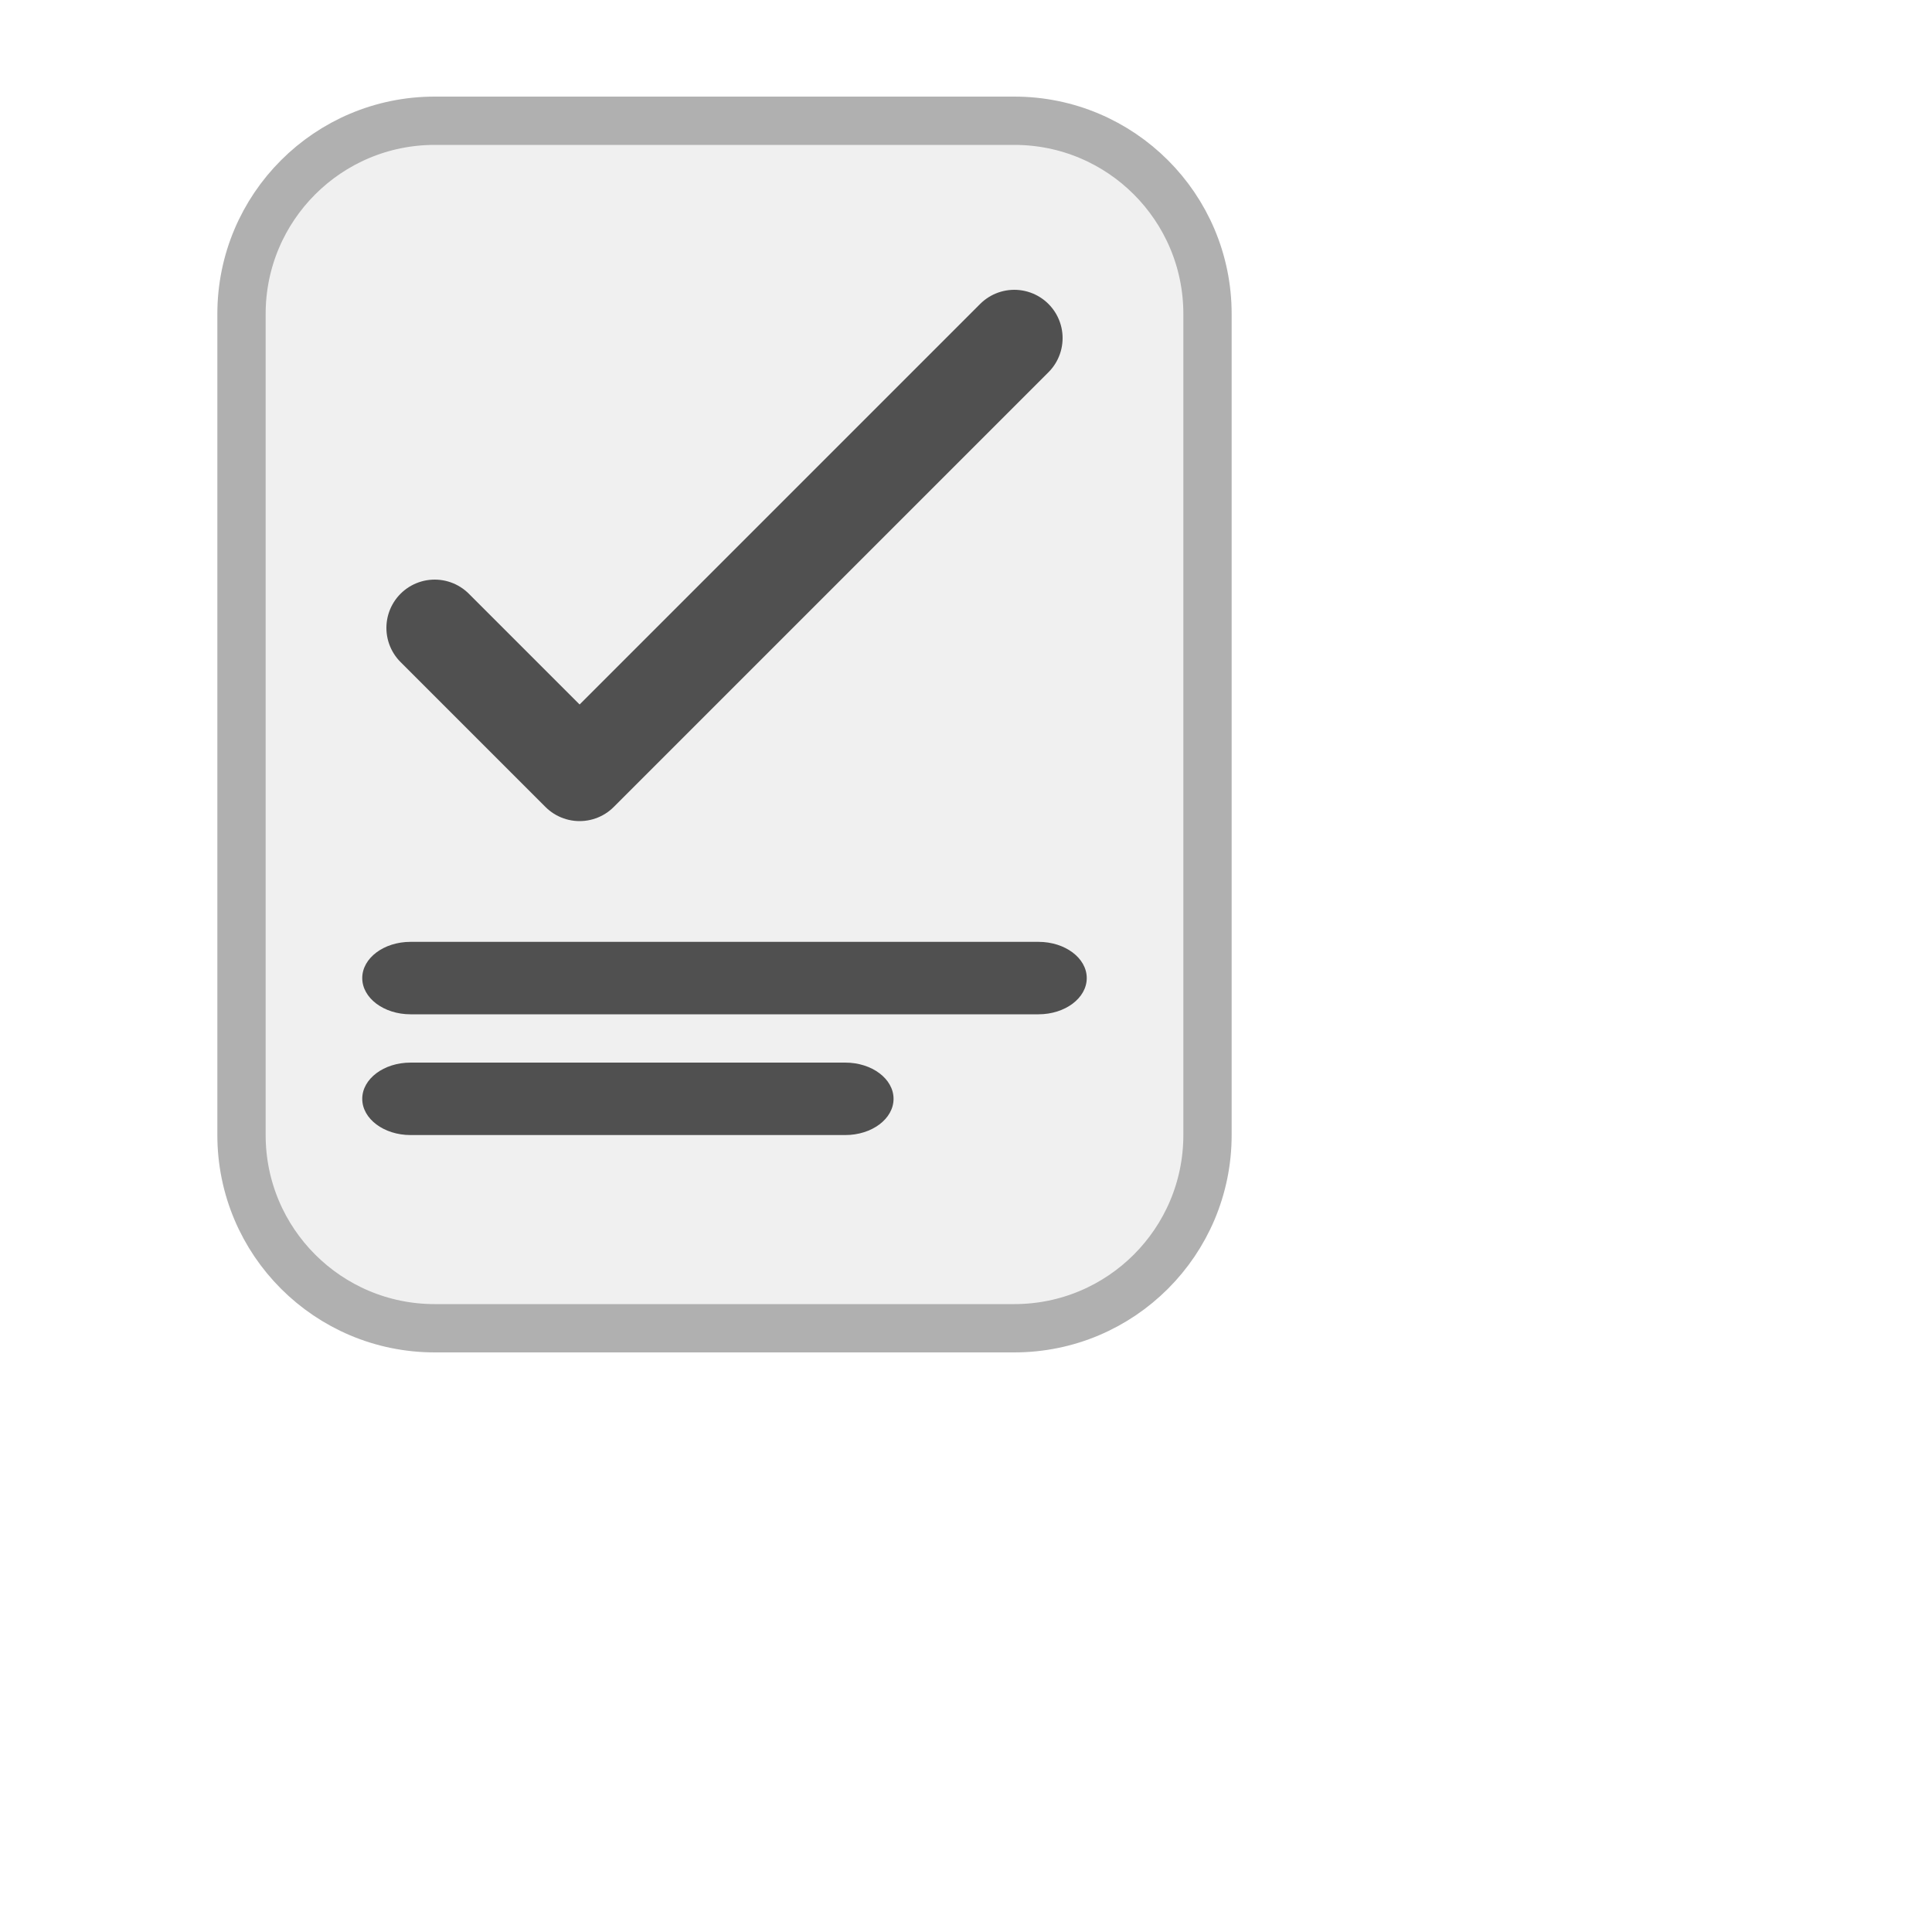
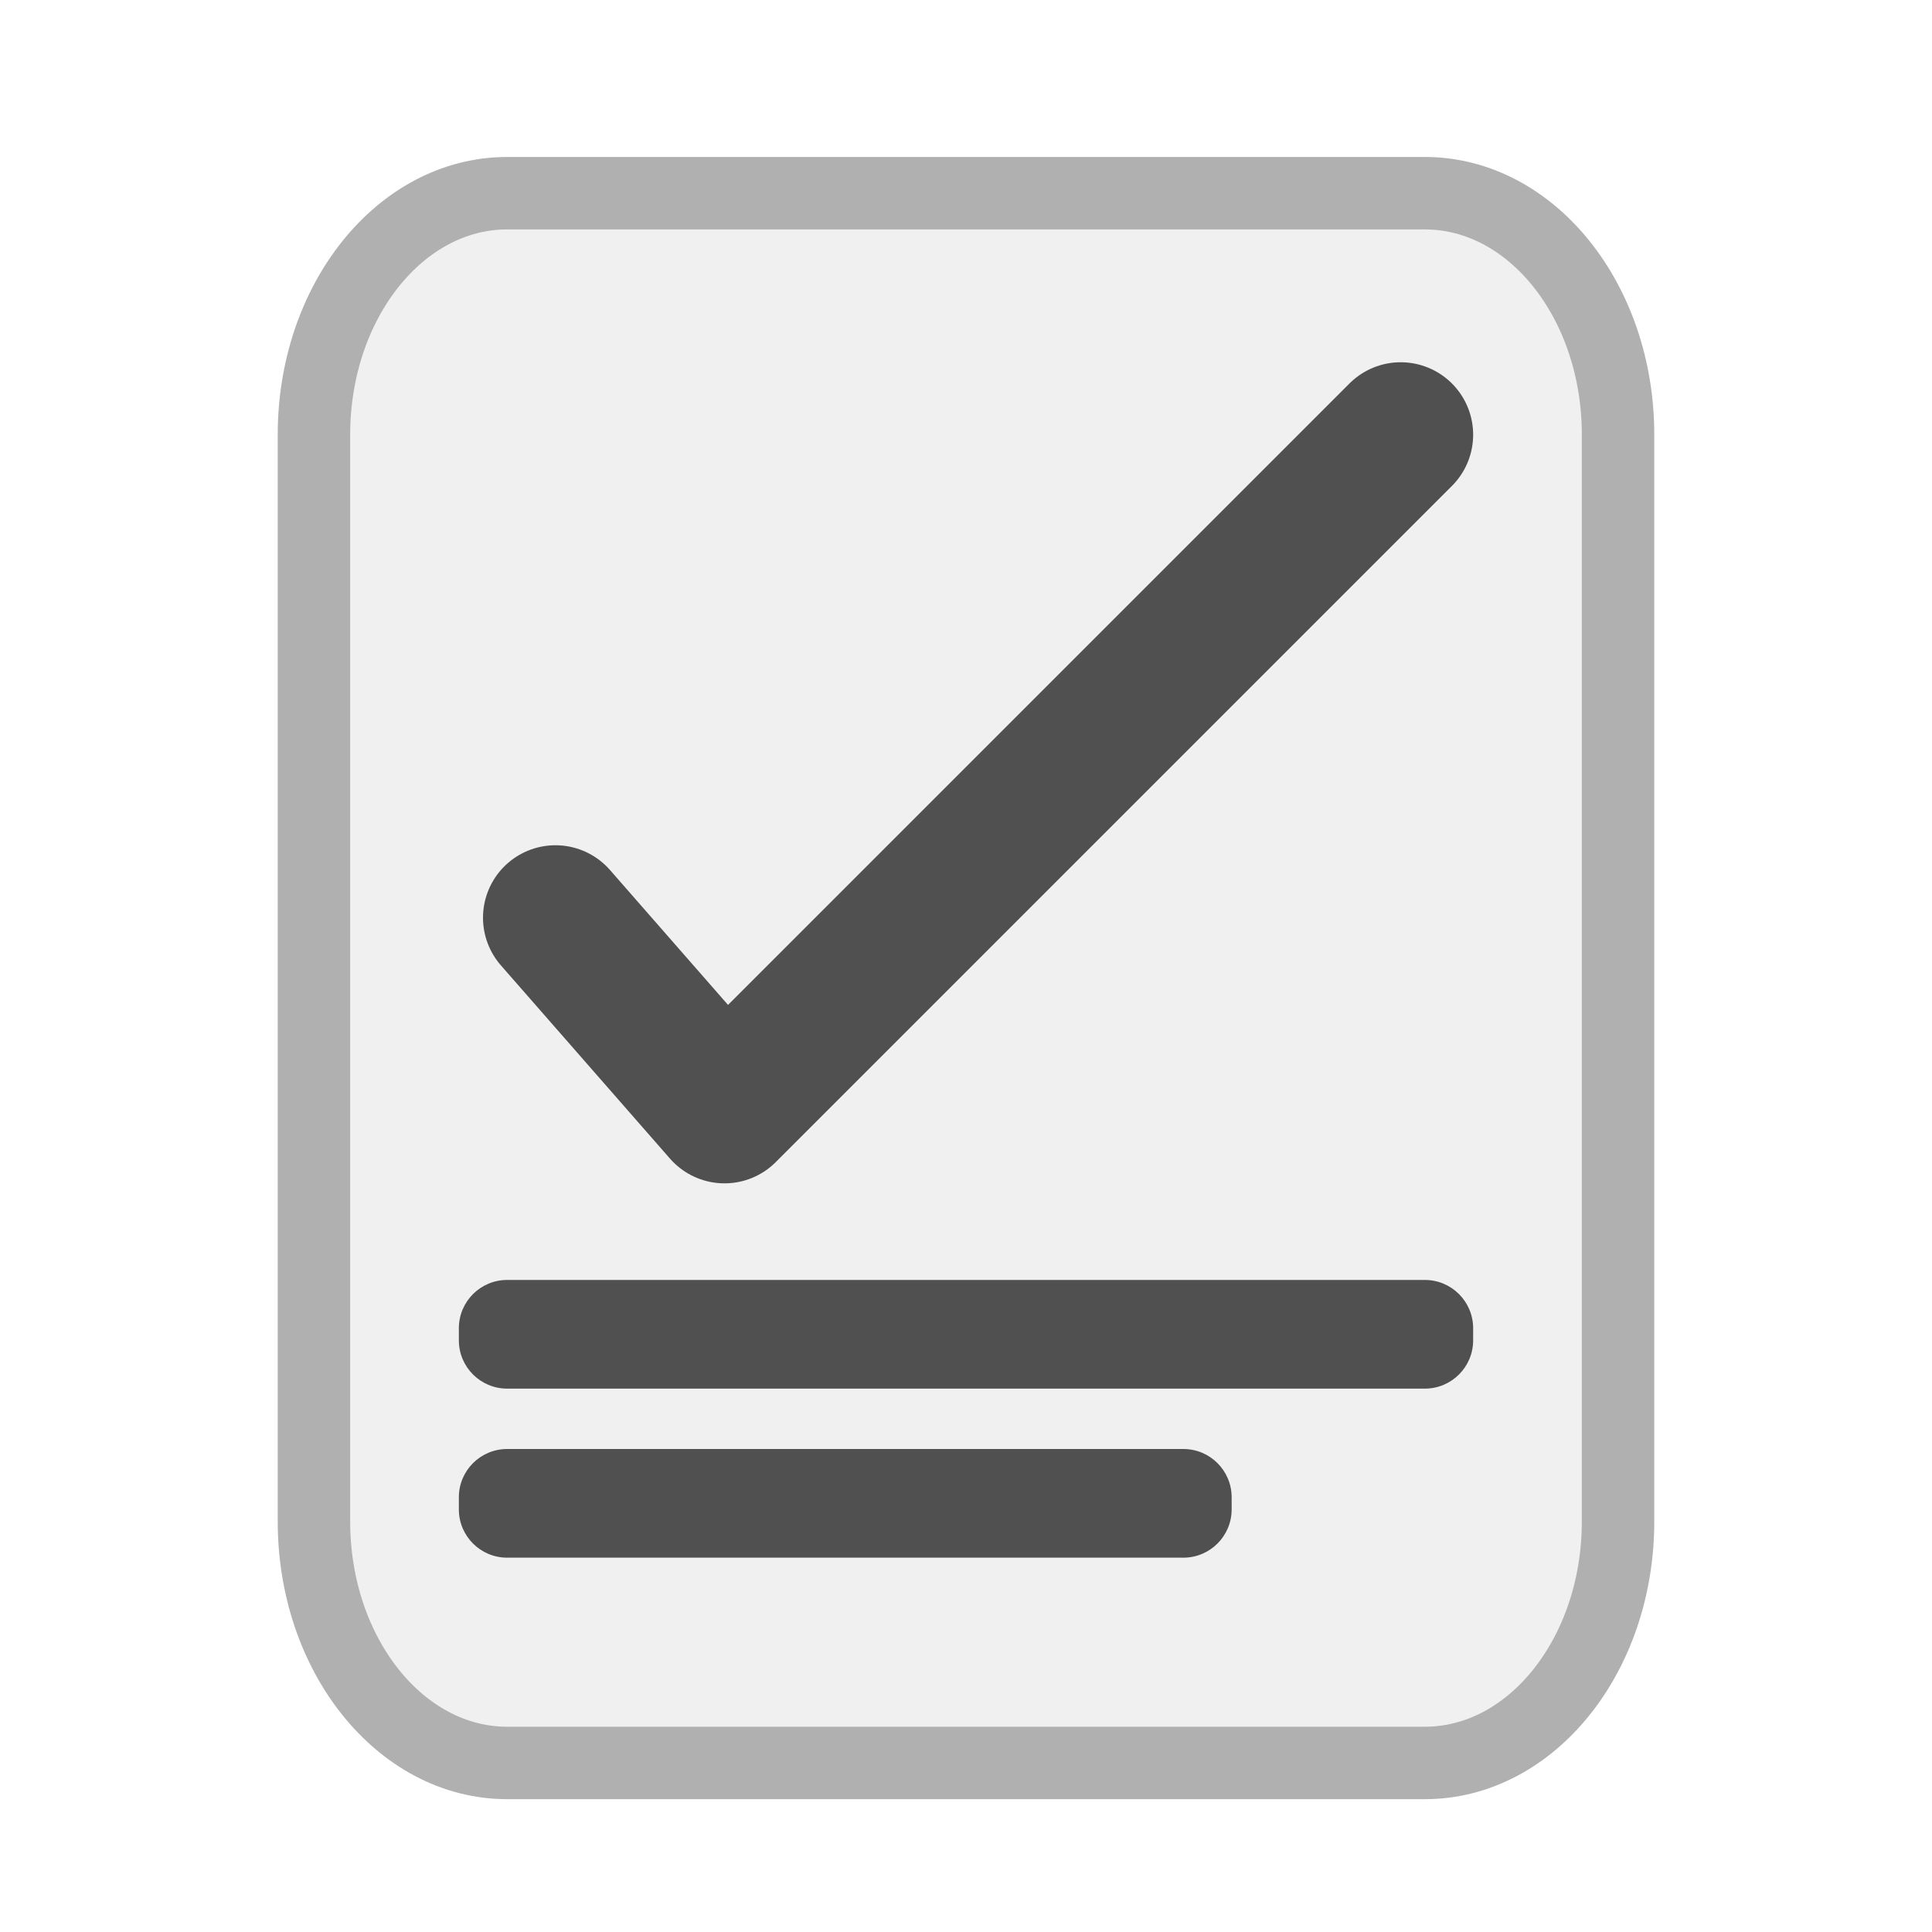
- <svg xmlns="http://www.w3.org/2000/svg" viewBox="10 10 80 80">
-   <rect x="20" y="15" width="40" height="50" rx="8" ry="8" fill="#f0f0f0" stroke="#b0b0b0" stroke-width="2" />
-   <path d="m28 36l6 6 18-18" stroke="#505050" stroke-width="4" stroke-linecap="round" stroke-linejoin="round" fill="none" />
-   <rect x="25" y="49" width="30" height="3" rx="2" fill="#505050" />
-   <rect x="25" y="54" width="22" height="3" rx="2" fill="#505050" />
+ <svg xmlns="http://www.w3.org/2000/svg" viewBox="0 0 80 80">
+   <rect x="13" y="8" width="54" height="65" rx="8" ry="10" fill="#f0f0f0" stroke="#b0b0b0" stroke-width="3" />
+   <path d="m23 38l7 8 28-28" stroke="#505050" stroke-width="6" stroke-linecap="round" stroke-linejoin="round" fill="none" />
+   <rect x="19" y="53" width="42" height="4.5" rx="2" fill="#505050" />
+   <rect x="19" y="60" width="32" height="4.5" rx="2" fill="#505050" />
</svg>
